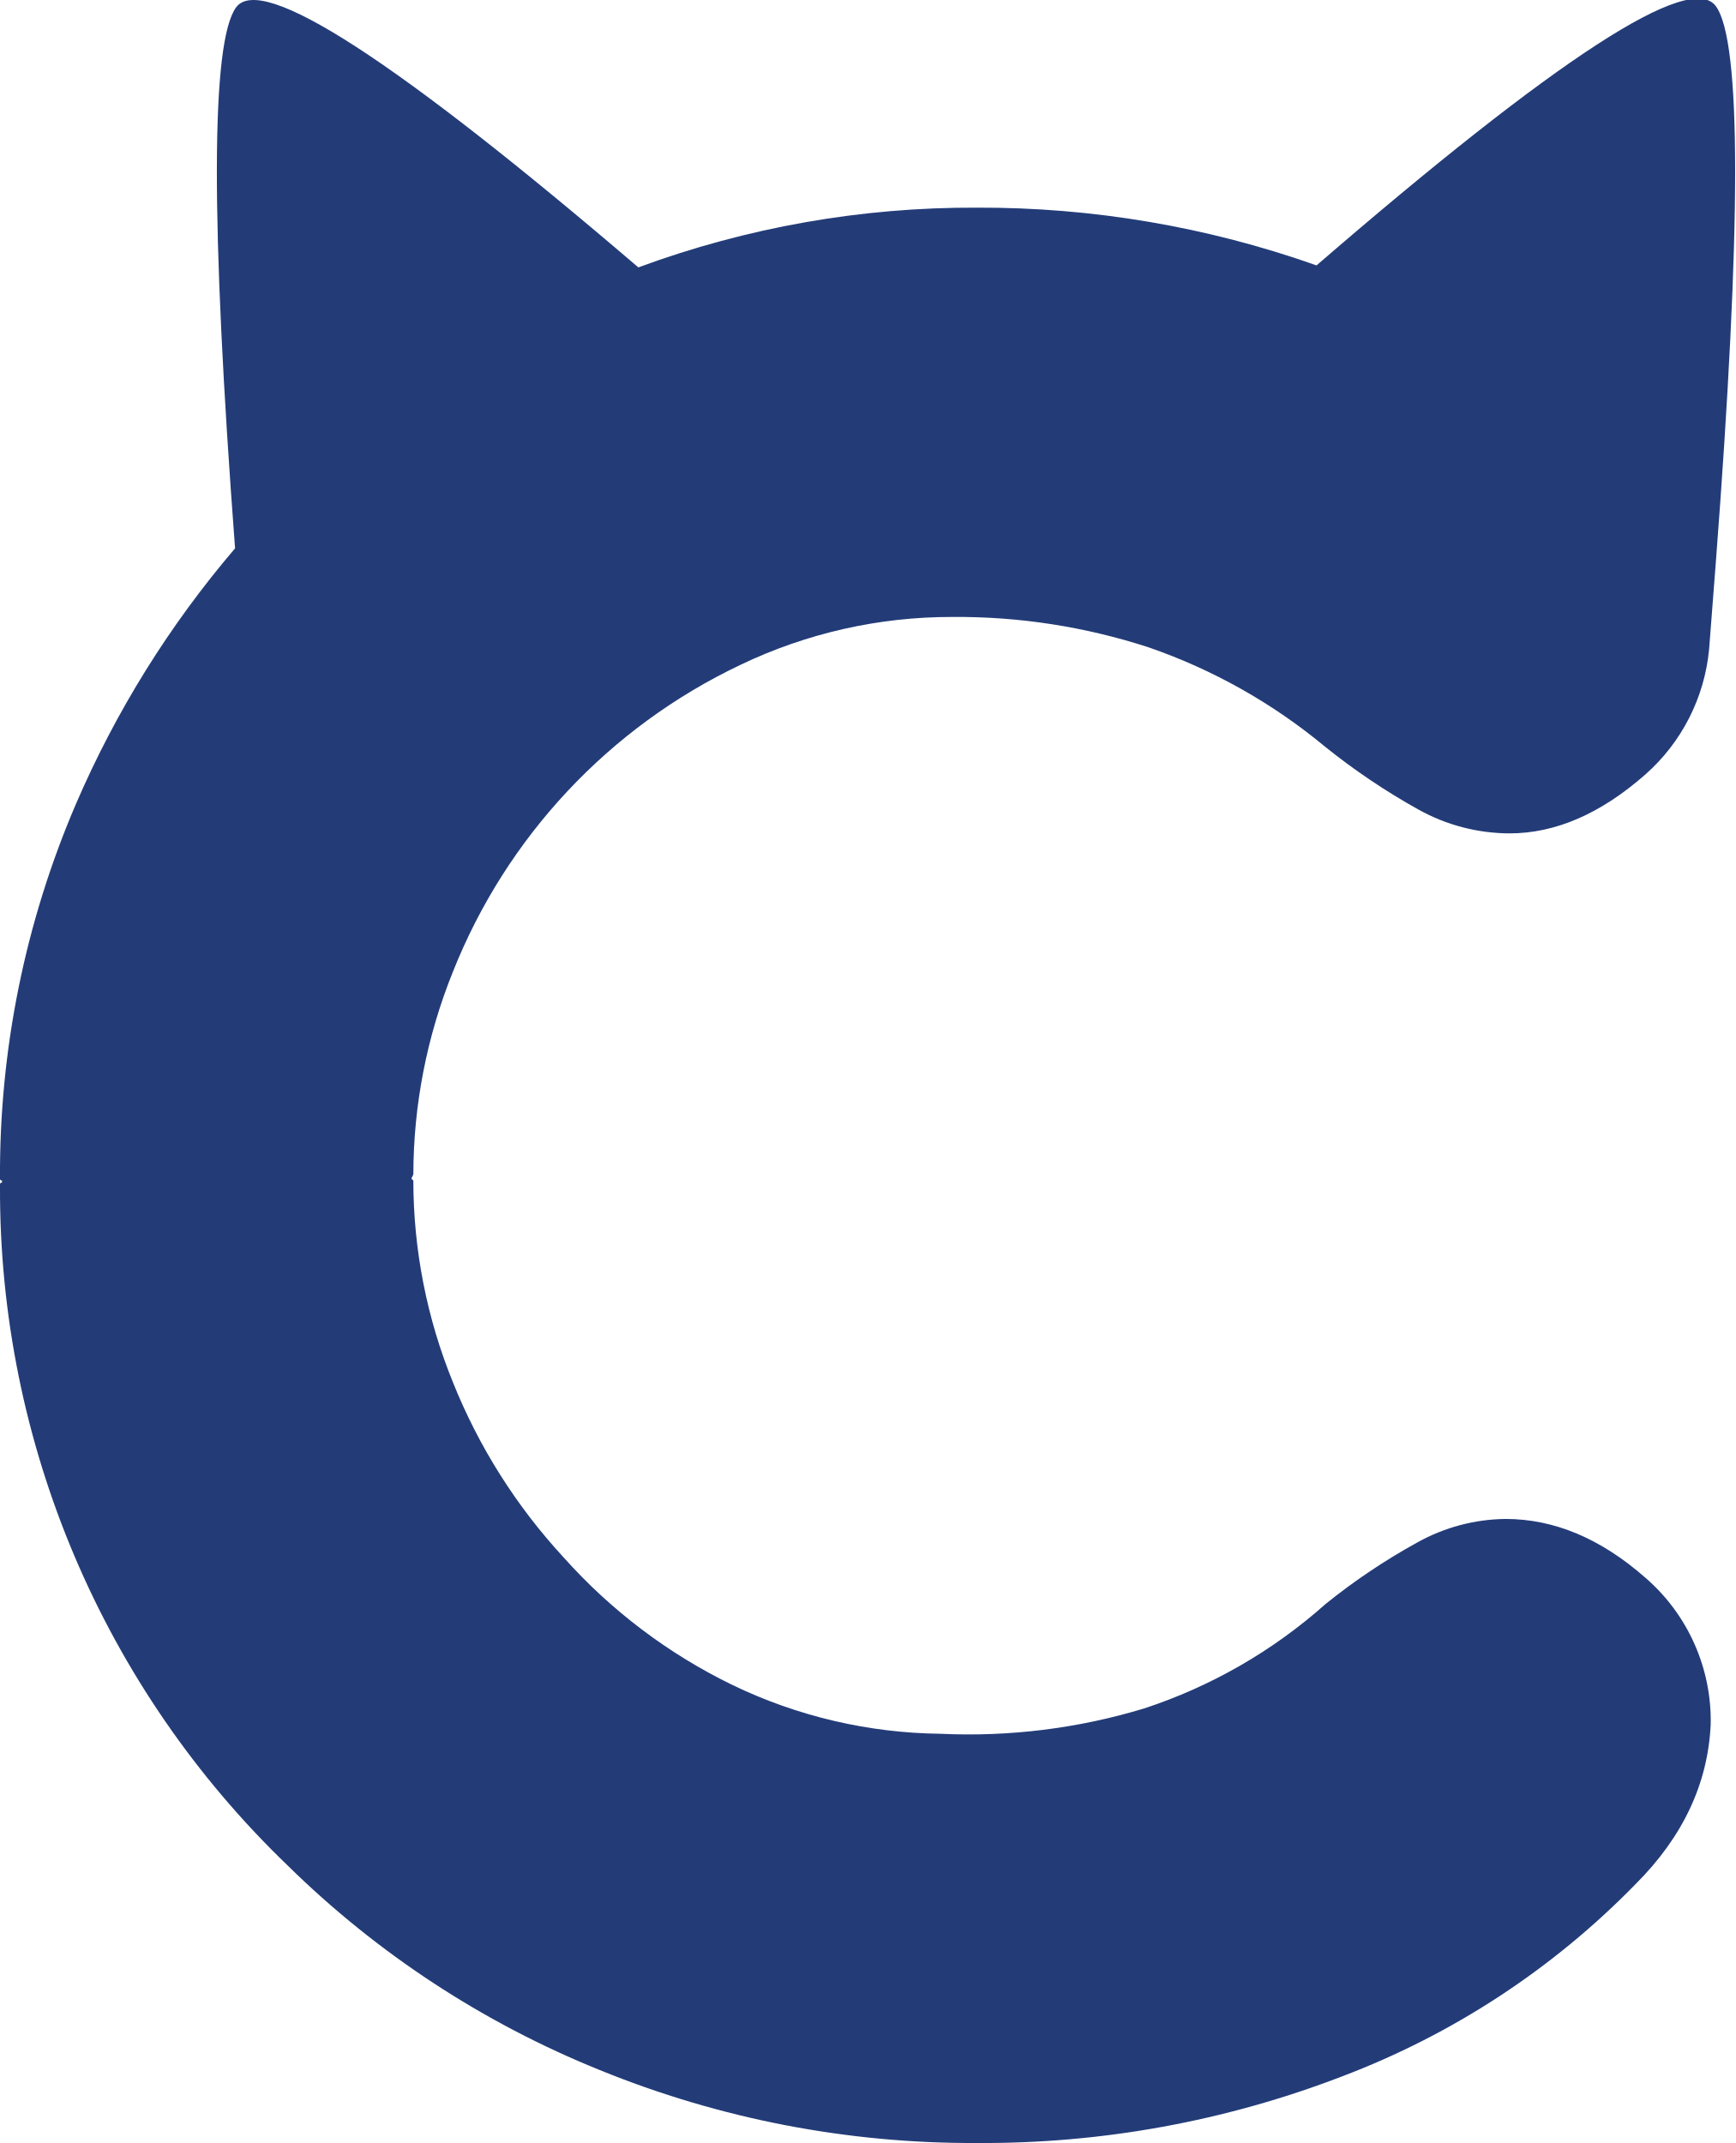
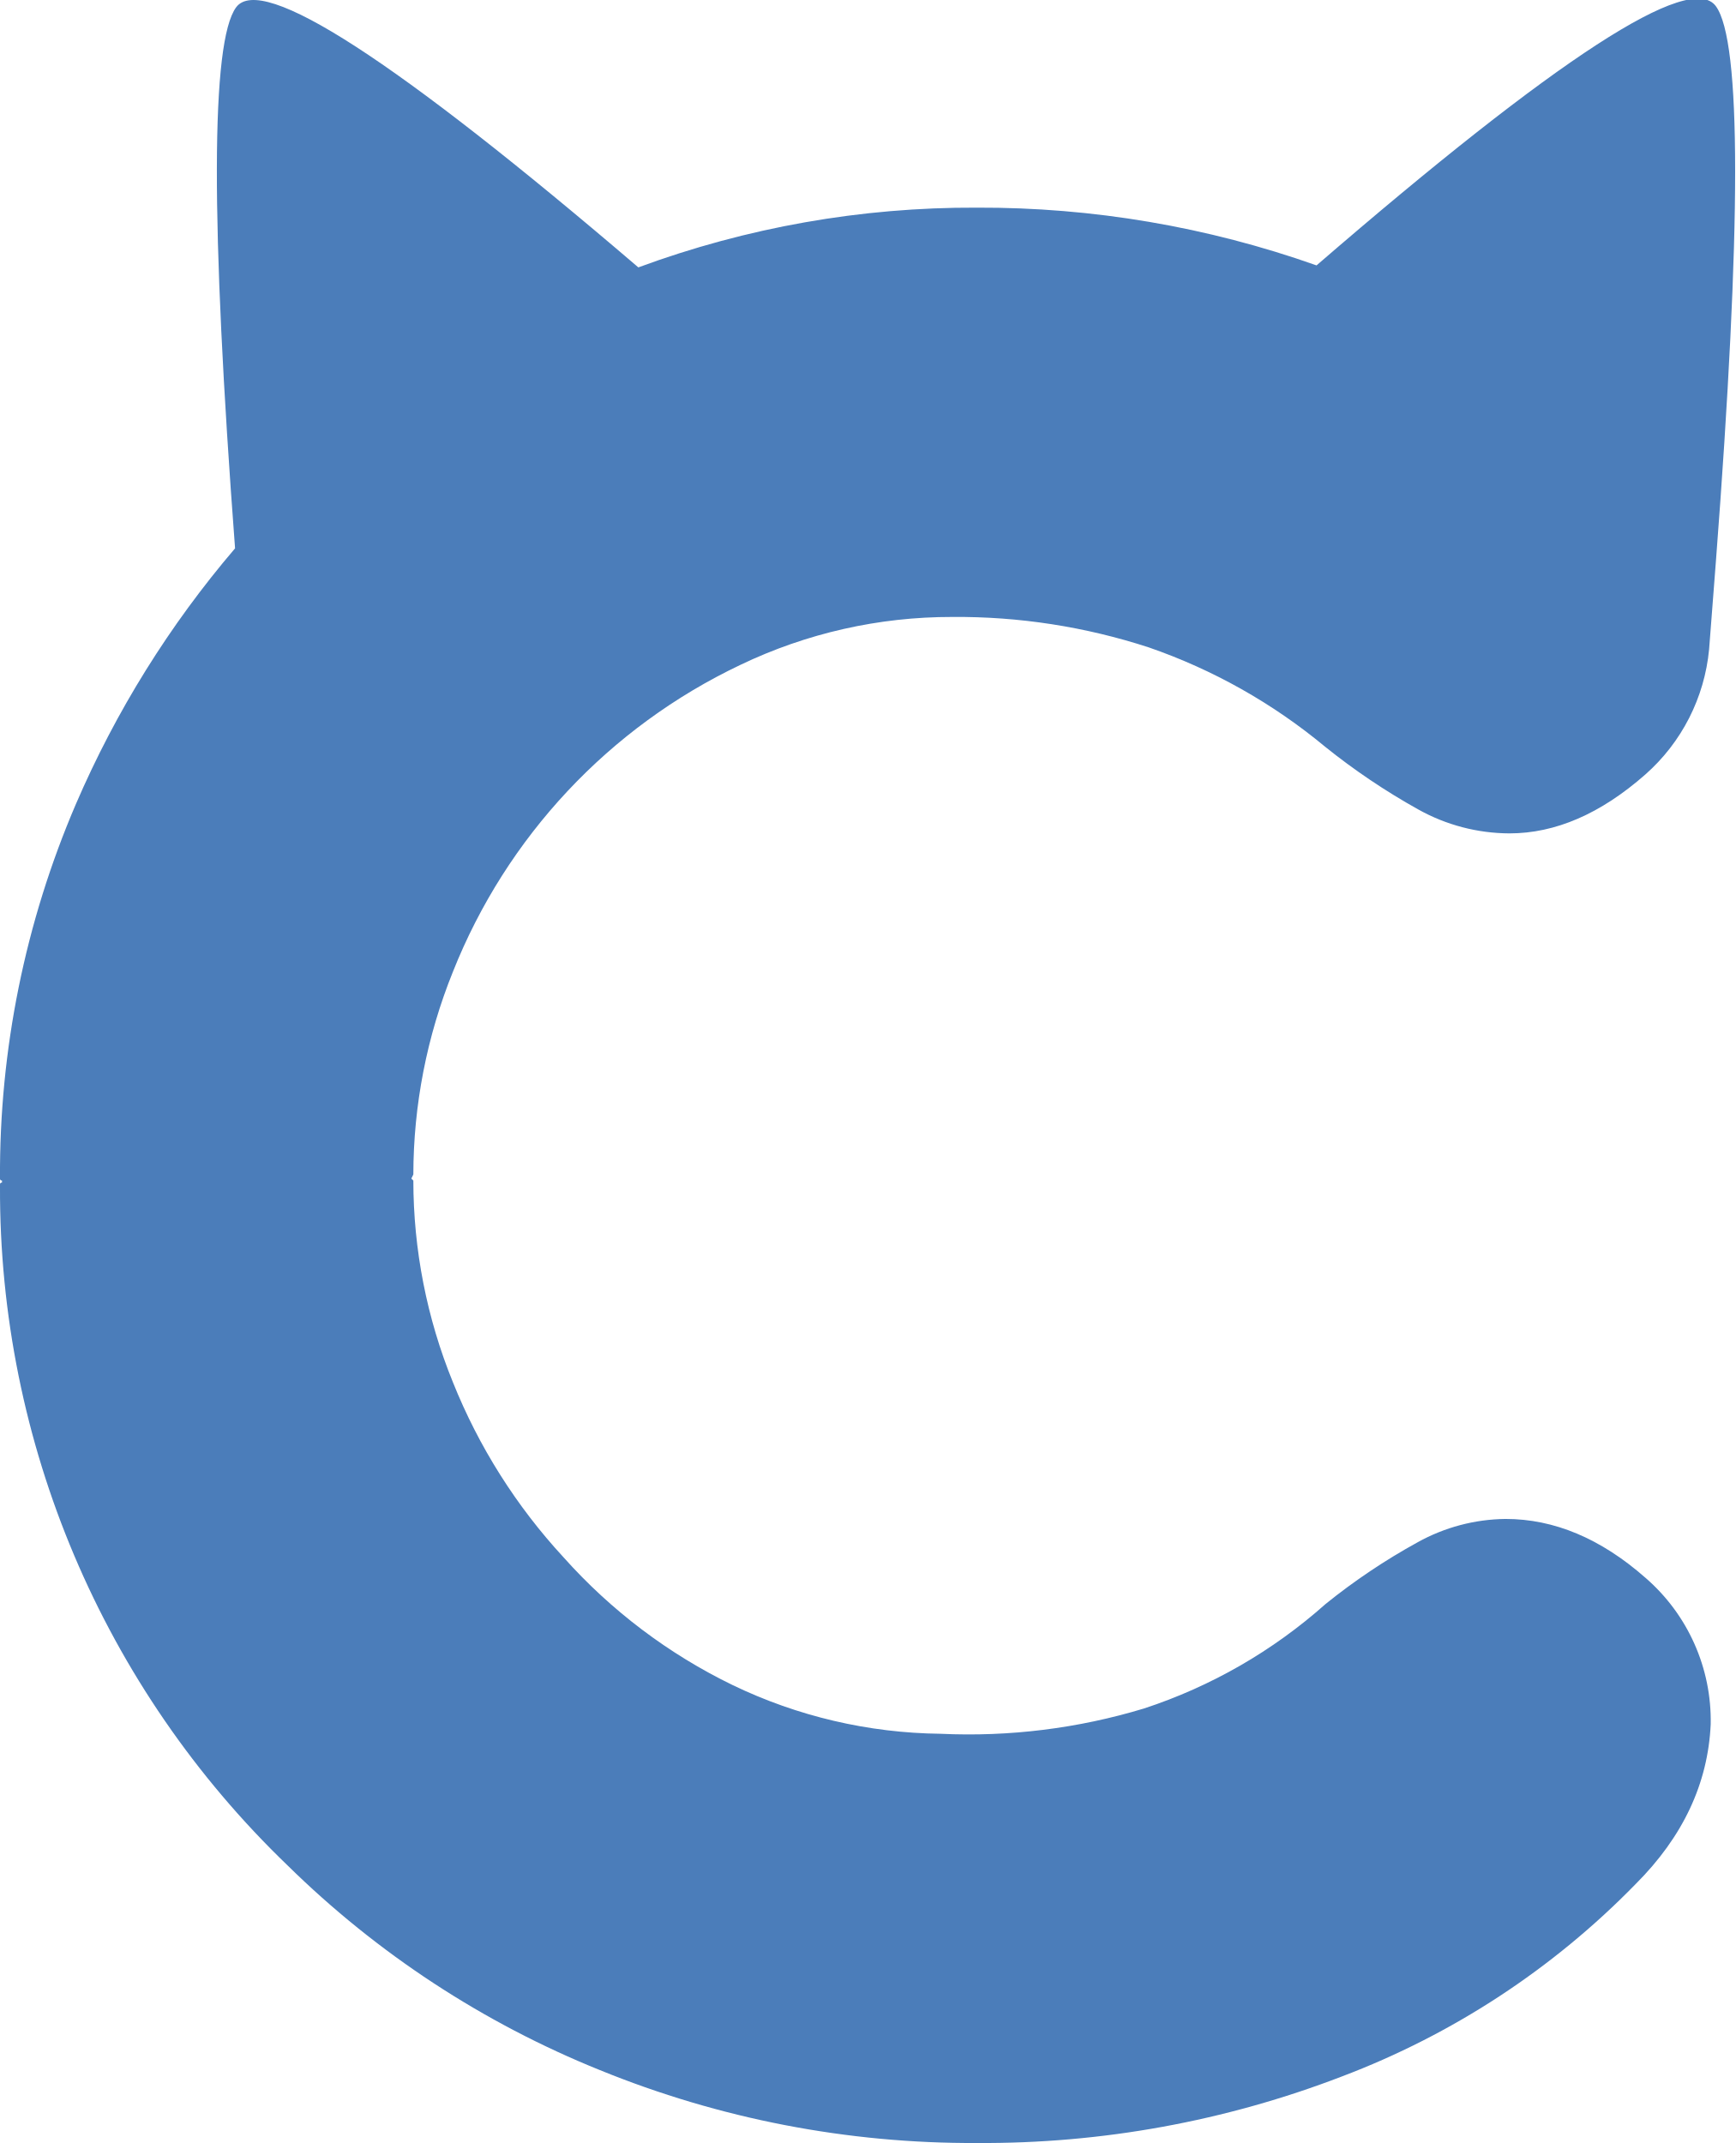
<svg xmlns="http://www.w3.org/2000/svg" viewBox="0 0 217.26 268.33">
  <defs>
    <style>
      .cls-1 {
        opacity: 0.1;
      }

      .cls-2 {
-         fill: #233c78;
+         fill: #4b7dba;
      }
    </style>
  </defs>
  <path class="cls-2" d="M164.83,33.23A126,126,0,0,0,122.29,26a120.8,120.8,0,0,0-42.37,7.48Q34.31-5.55,29.56.92t-.13,67.74a126,126,0,0,0-19.92,32A117.31,117.31,0,0,0,0,147.57a.22.22,0,0,0,.25.25v.25a.22.22,0,0,0-.25.25v.25a117.33,117.33,0,0,0,36,85A119.62,119.62,0,0,0,75.1,259.2a123.42,123.42,0,0,0,47.19,9.13A125.06,125.06,0,0,0,168,260a101.61,101.61,0,0,0,36.79-24.1q8.88-8.88,9.39-20A23.65,23.65,0,0,0,206,197.55q-8.37-7.36-17.51-7.36a23.18,23.18,0,0,0-11,2.92,78.59,78.59,0,0,0-11.54,7.74,64.24,64.24,0,0,1-22.71,13.07,75.71,75.71,0,0,1-25.5,3.17,61.51,61.51,0,0,1-26-6.09,68.37,68.37,0,0,1-21.18-16A71.46,71.46,0,0,1,56.7,173.06a67.1,67.1,0,0,1-4.95-25.24l-.25-.25.25-.51a68.07,68.07,0,0,1,4.95-25.37,71.94,71.94,0,0,1,36-38.44,61.07,61.07,0,0,1,26.51-6,77.36,77.36,0,0,1,24.61,3.81,70.65,70.65,0,0,1,22.07,12.43,83.21,83.21,0,0,0,11.67,7.86,23.58,23.58,0,0,0,11.42,3q8.63,0,17-7.36a23.9,23.9,0,0,0,8-15.69l.85-11q4.82-62.92,0-69.52T164.83,33.23Z" />
</svg>
